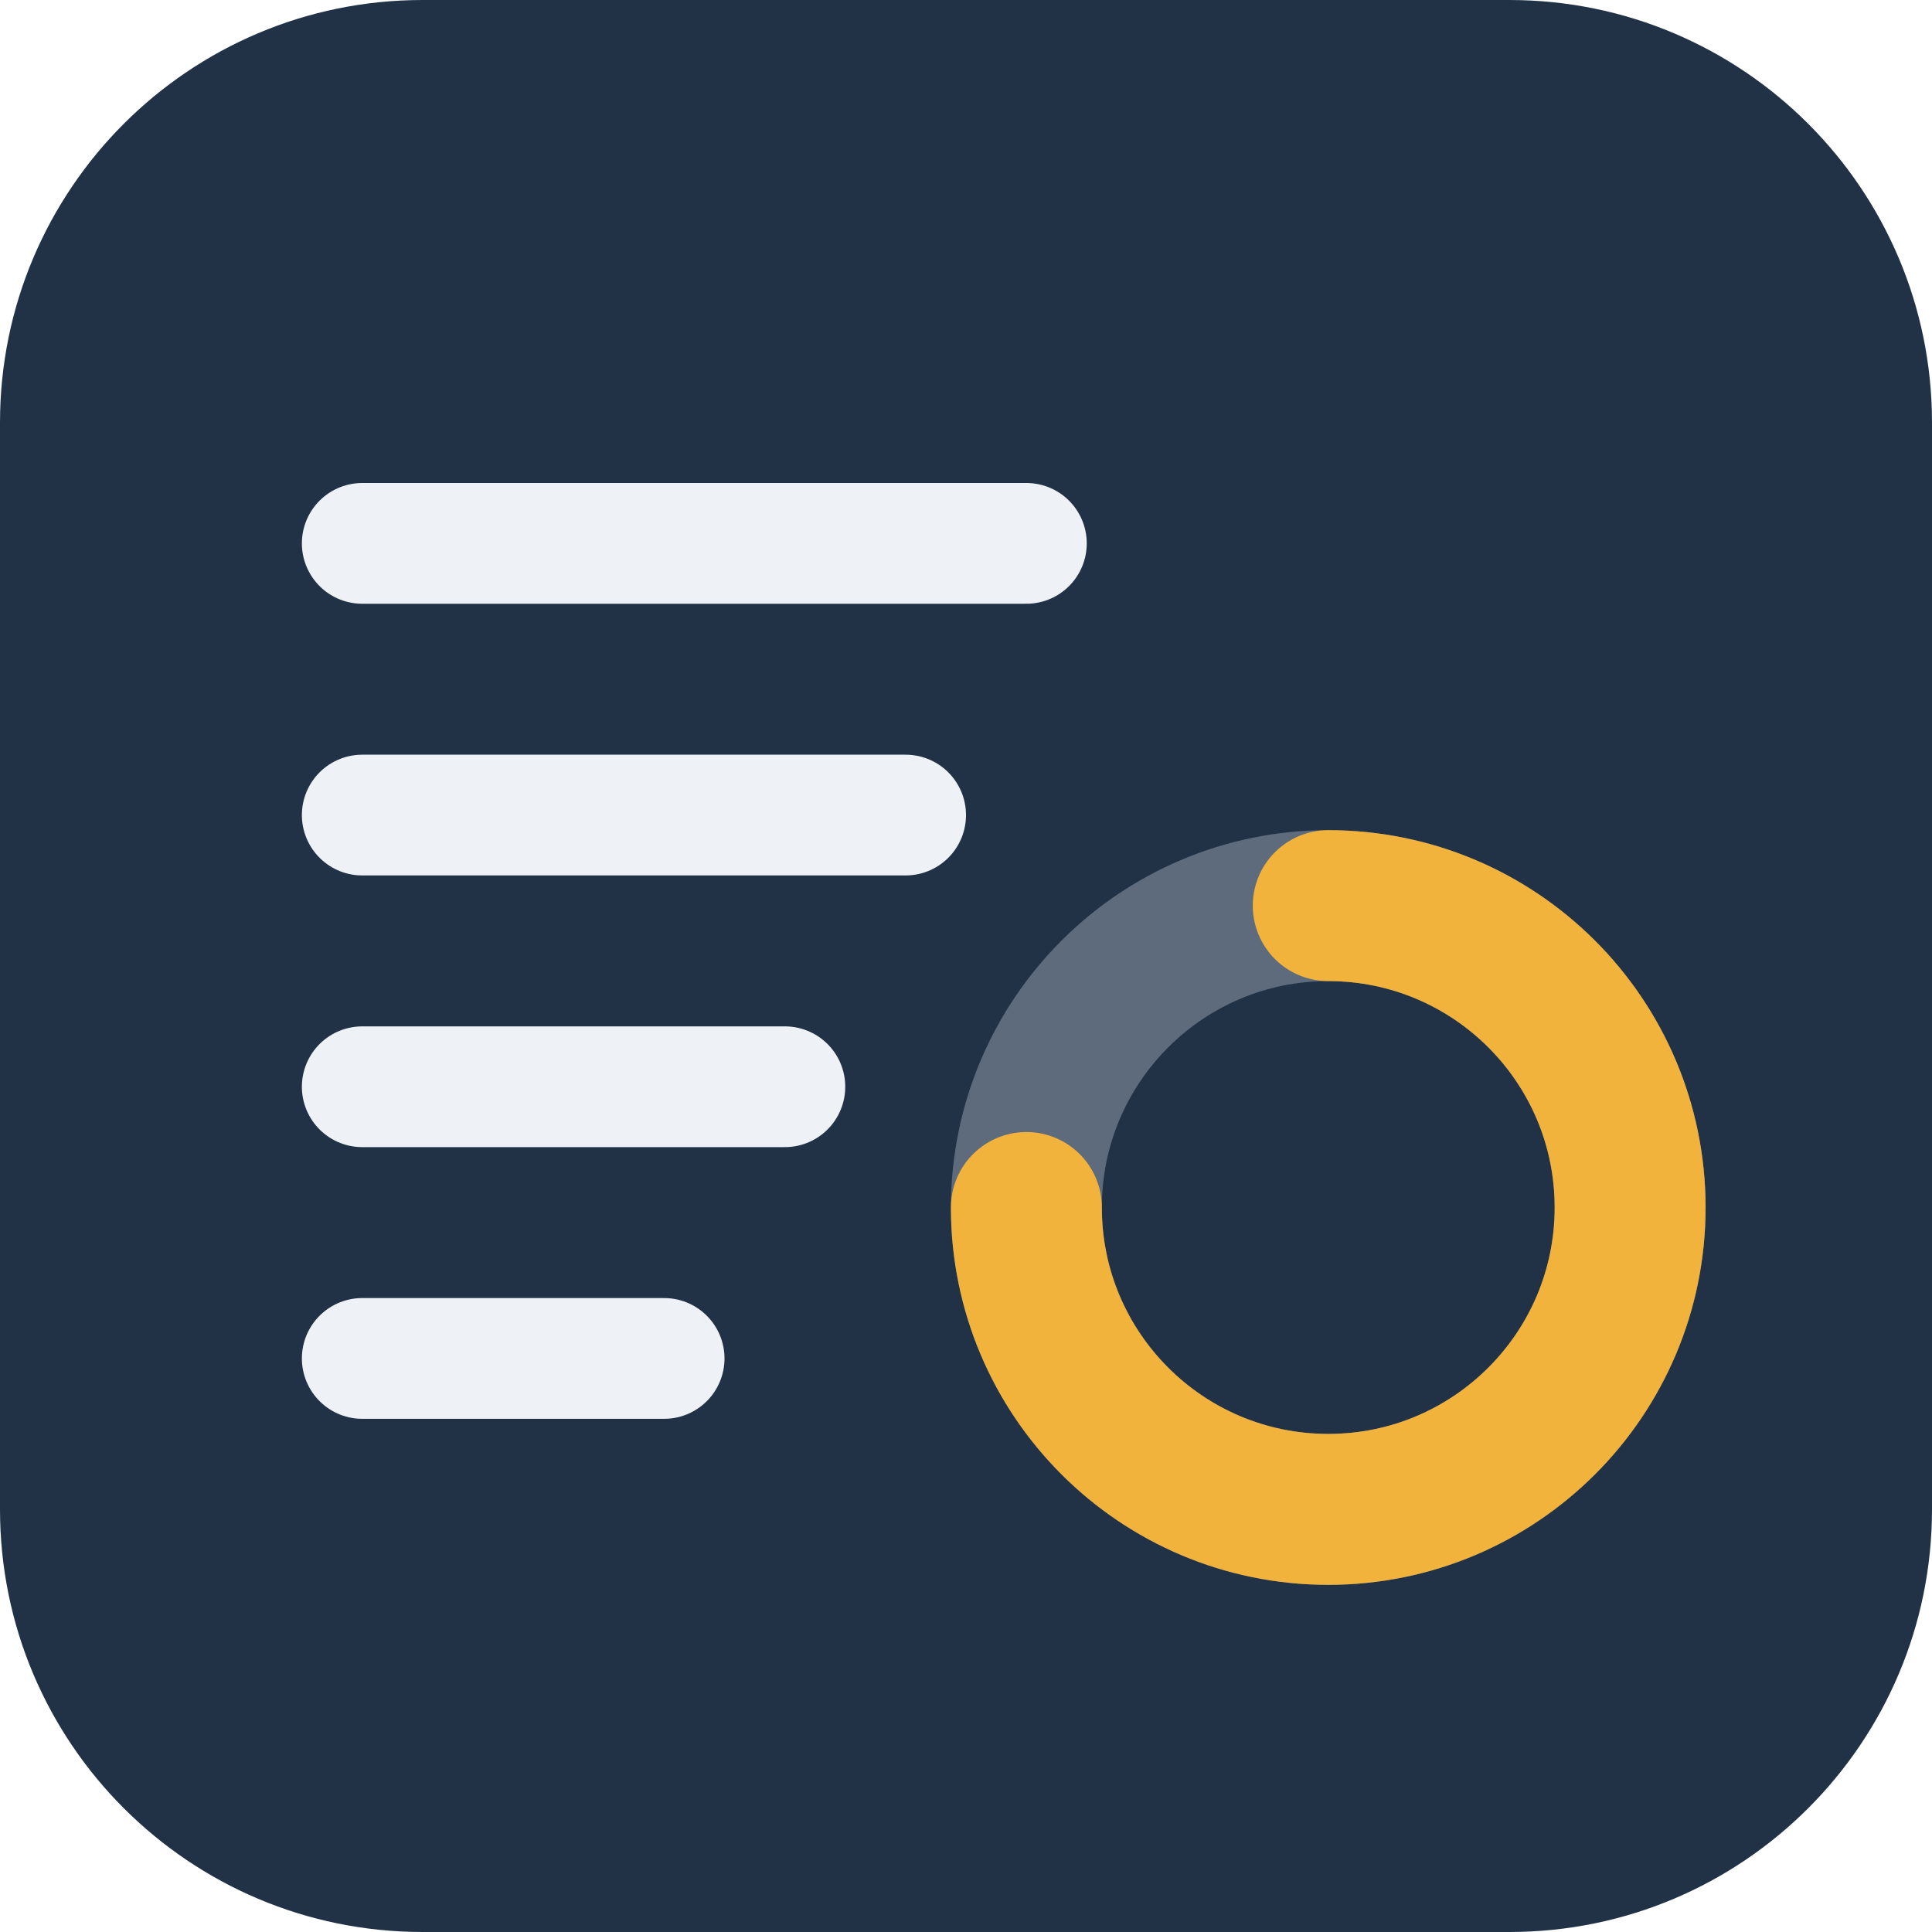
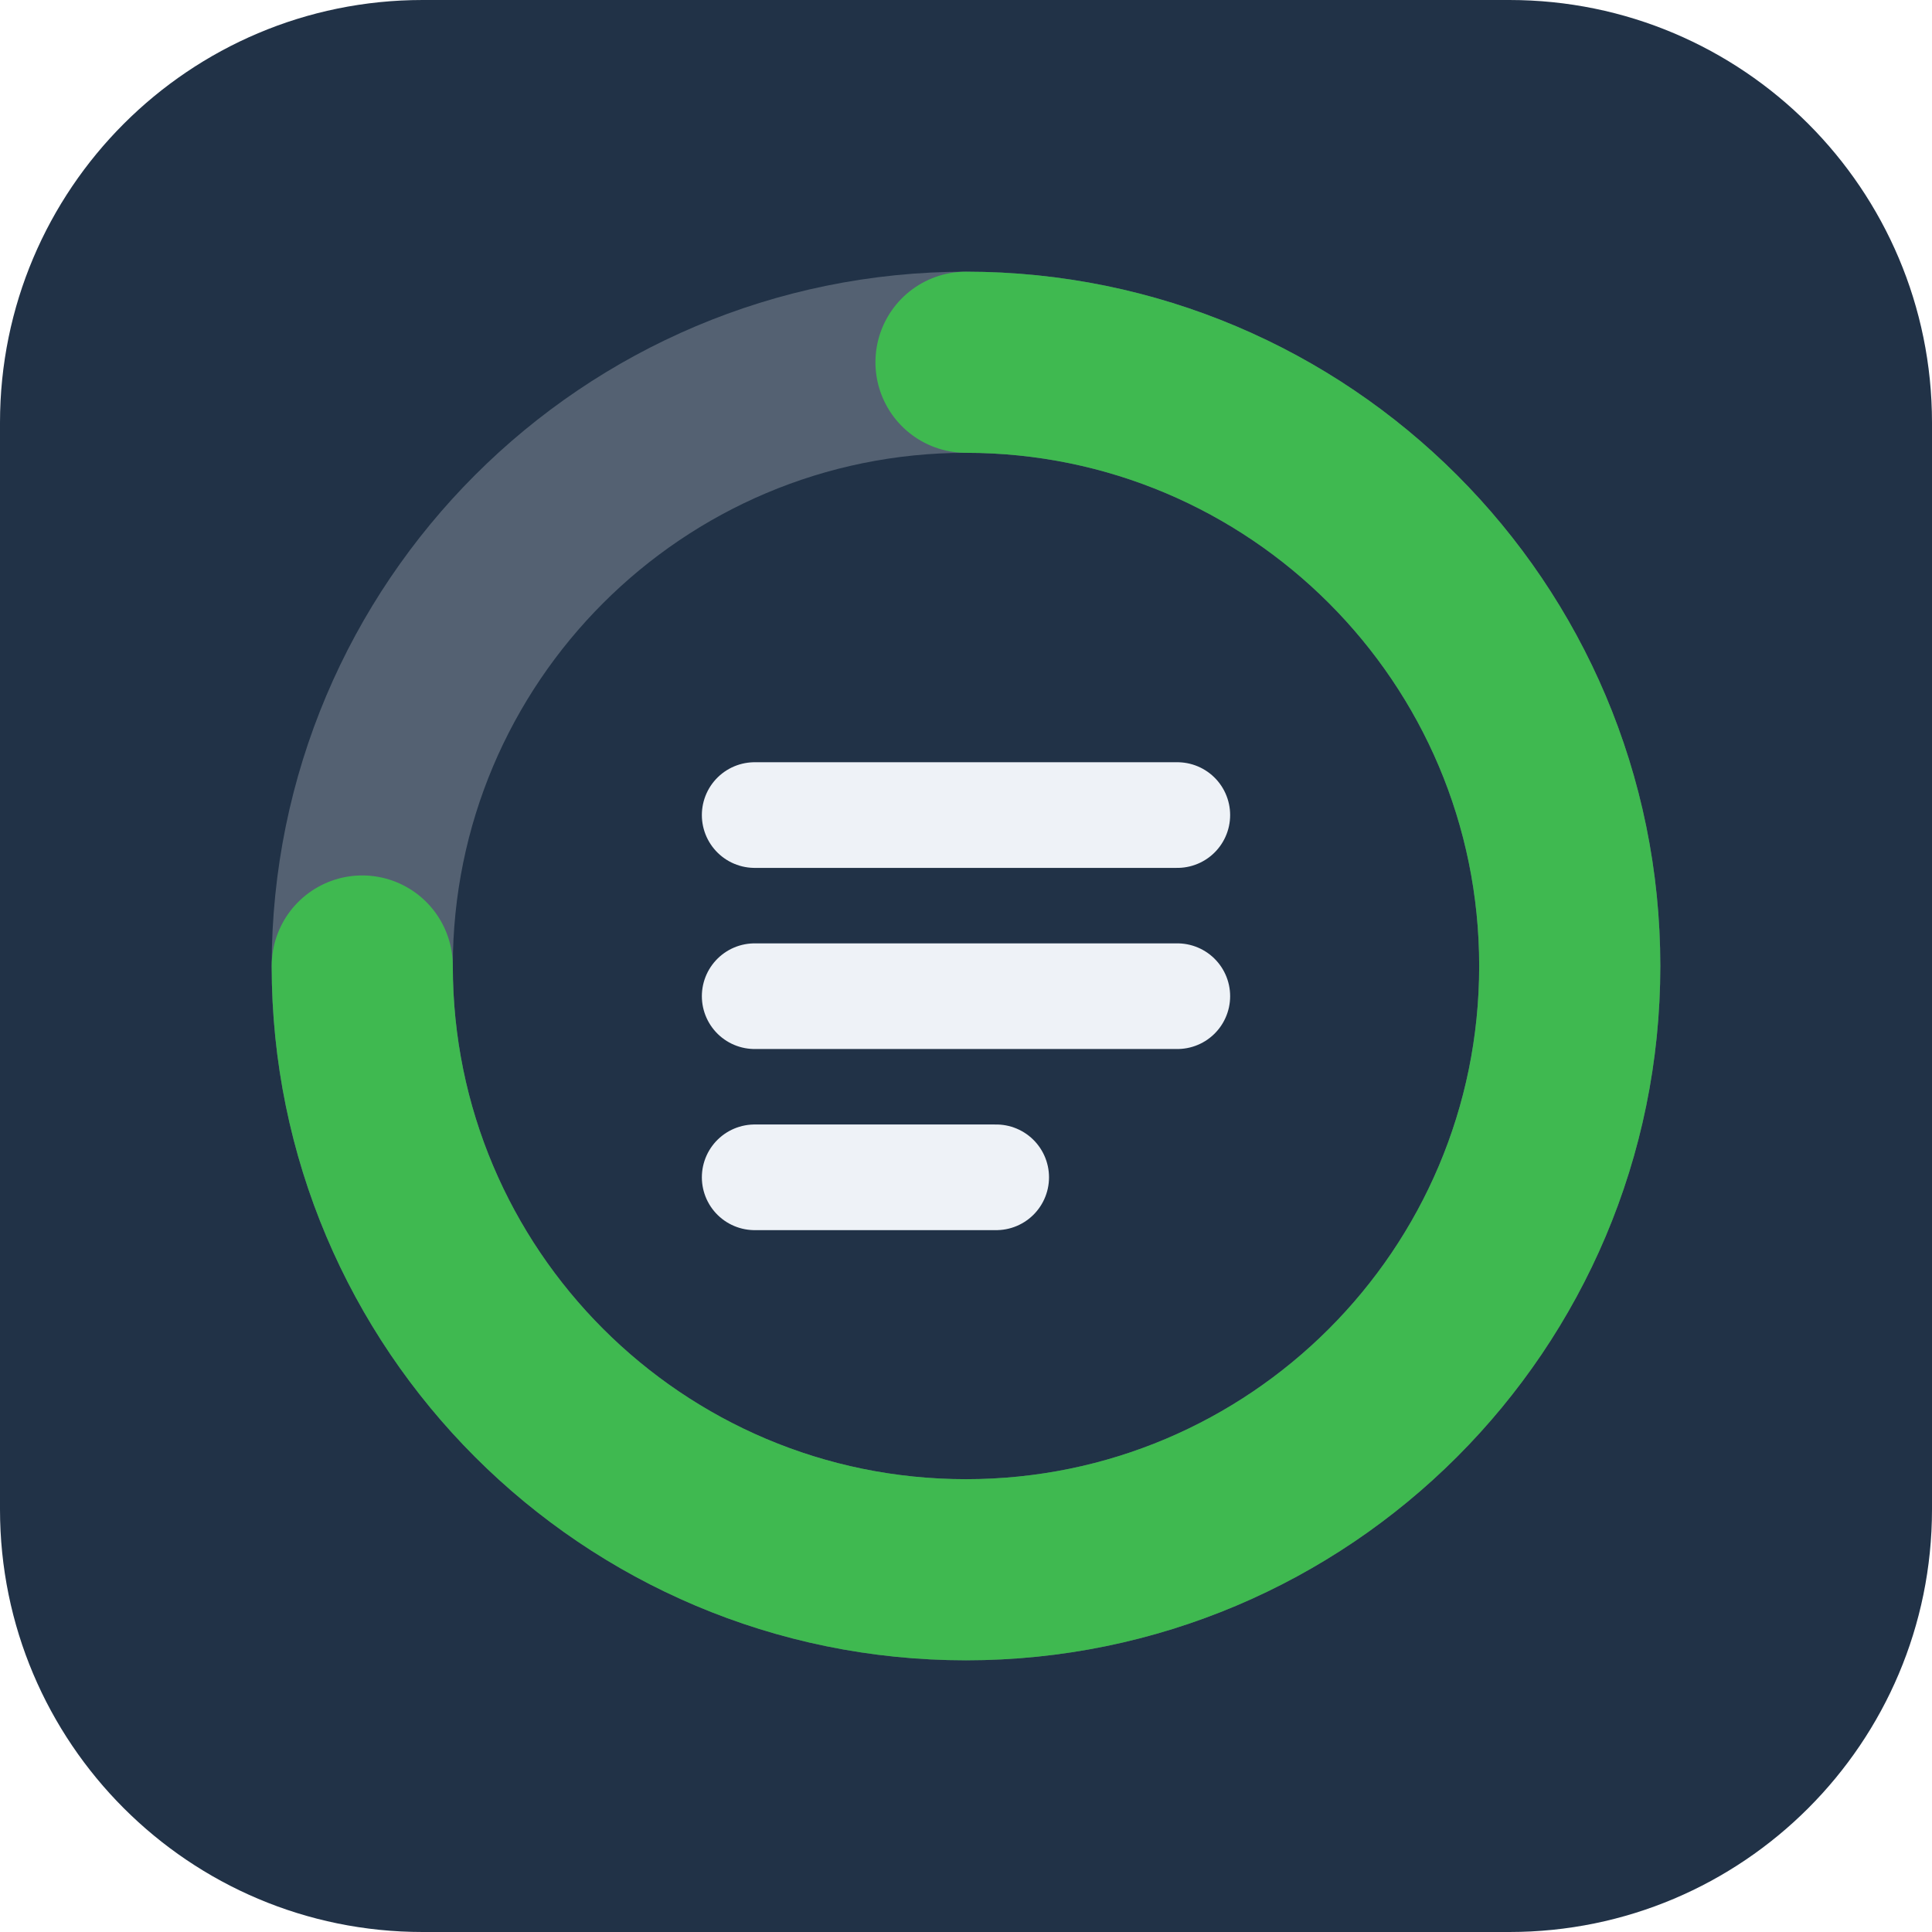
<svg xmlns="http://www.w3.org/2000/svg" viewBox="0 0 64 64">
  <rect width="64" height="64" rx="14" fill="#213247" />
-   <path d="M12 18 H34 M12 27 H30 M12 36 H26 M12 45 H22" fill="none" stroke="#eef2f7" stroke-width="4" stroke-linecap="round" />
-   <circle cx="44" cy="40" r="10" fill="none" stroke="#eef2f7" stroke-opacity="0.3" stroke-width="5" />
-   <path d="M44 30 A10 10 0 1 1 34 40" fill="none" stroke="#f2b33d" stroke-width="5" stroke-linecap="round" />
+   <circle cx="32" cy="32" r="20" fill="none" stroke="#eef2f7" stroke-opacity="0.25" stroke-width="6" />
+   <path d="M32 12 A20 20 0 1 1 12 32" fill="none" stroke="#3fb950" stroke-width="6" stroke-linecap="round" />
+   <path d="M25 27 H39 M25 33 H39 M25 39 H33" stroke="#eef2f7" stroke-width="3.5" stroke-linecap="round" />
</svg>
